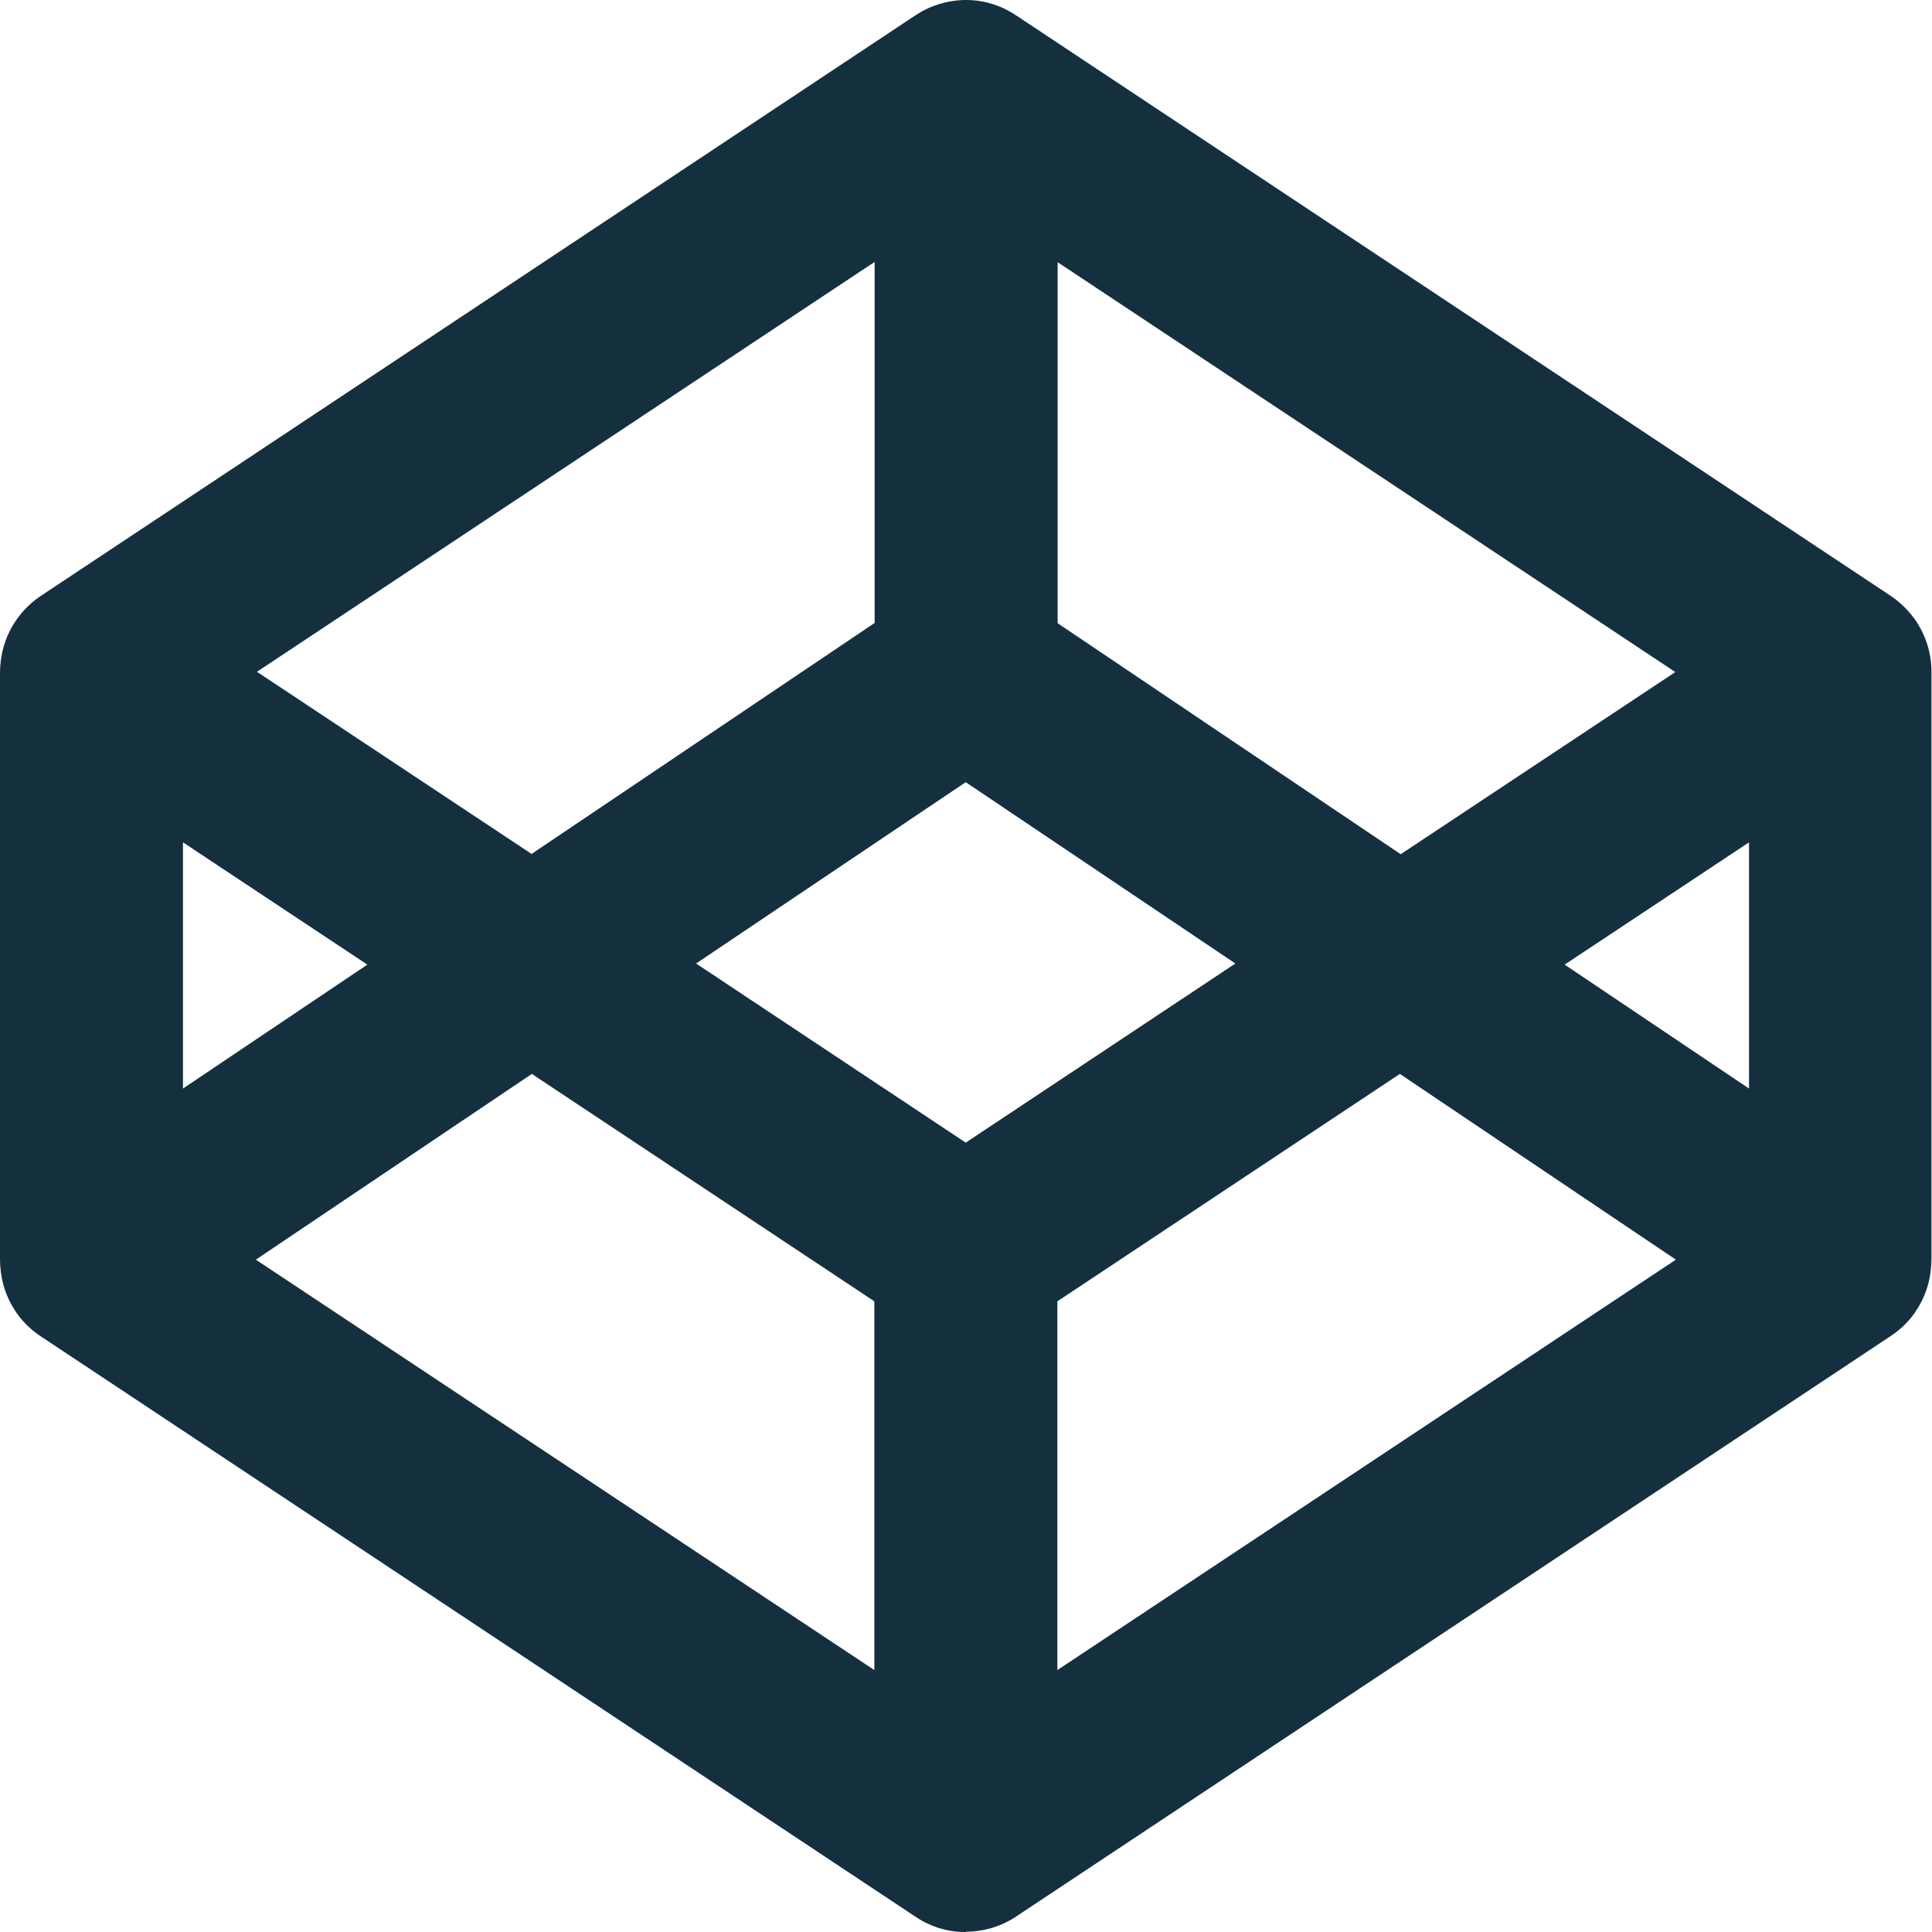
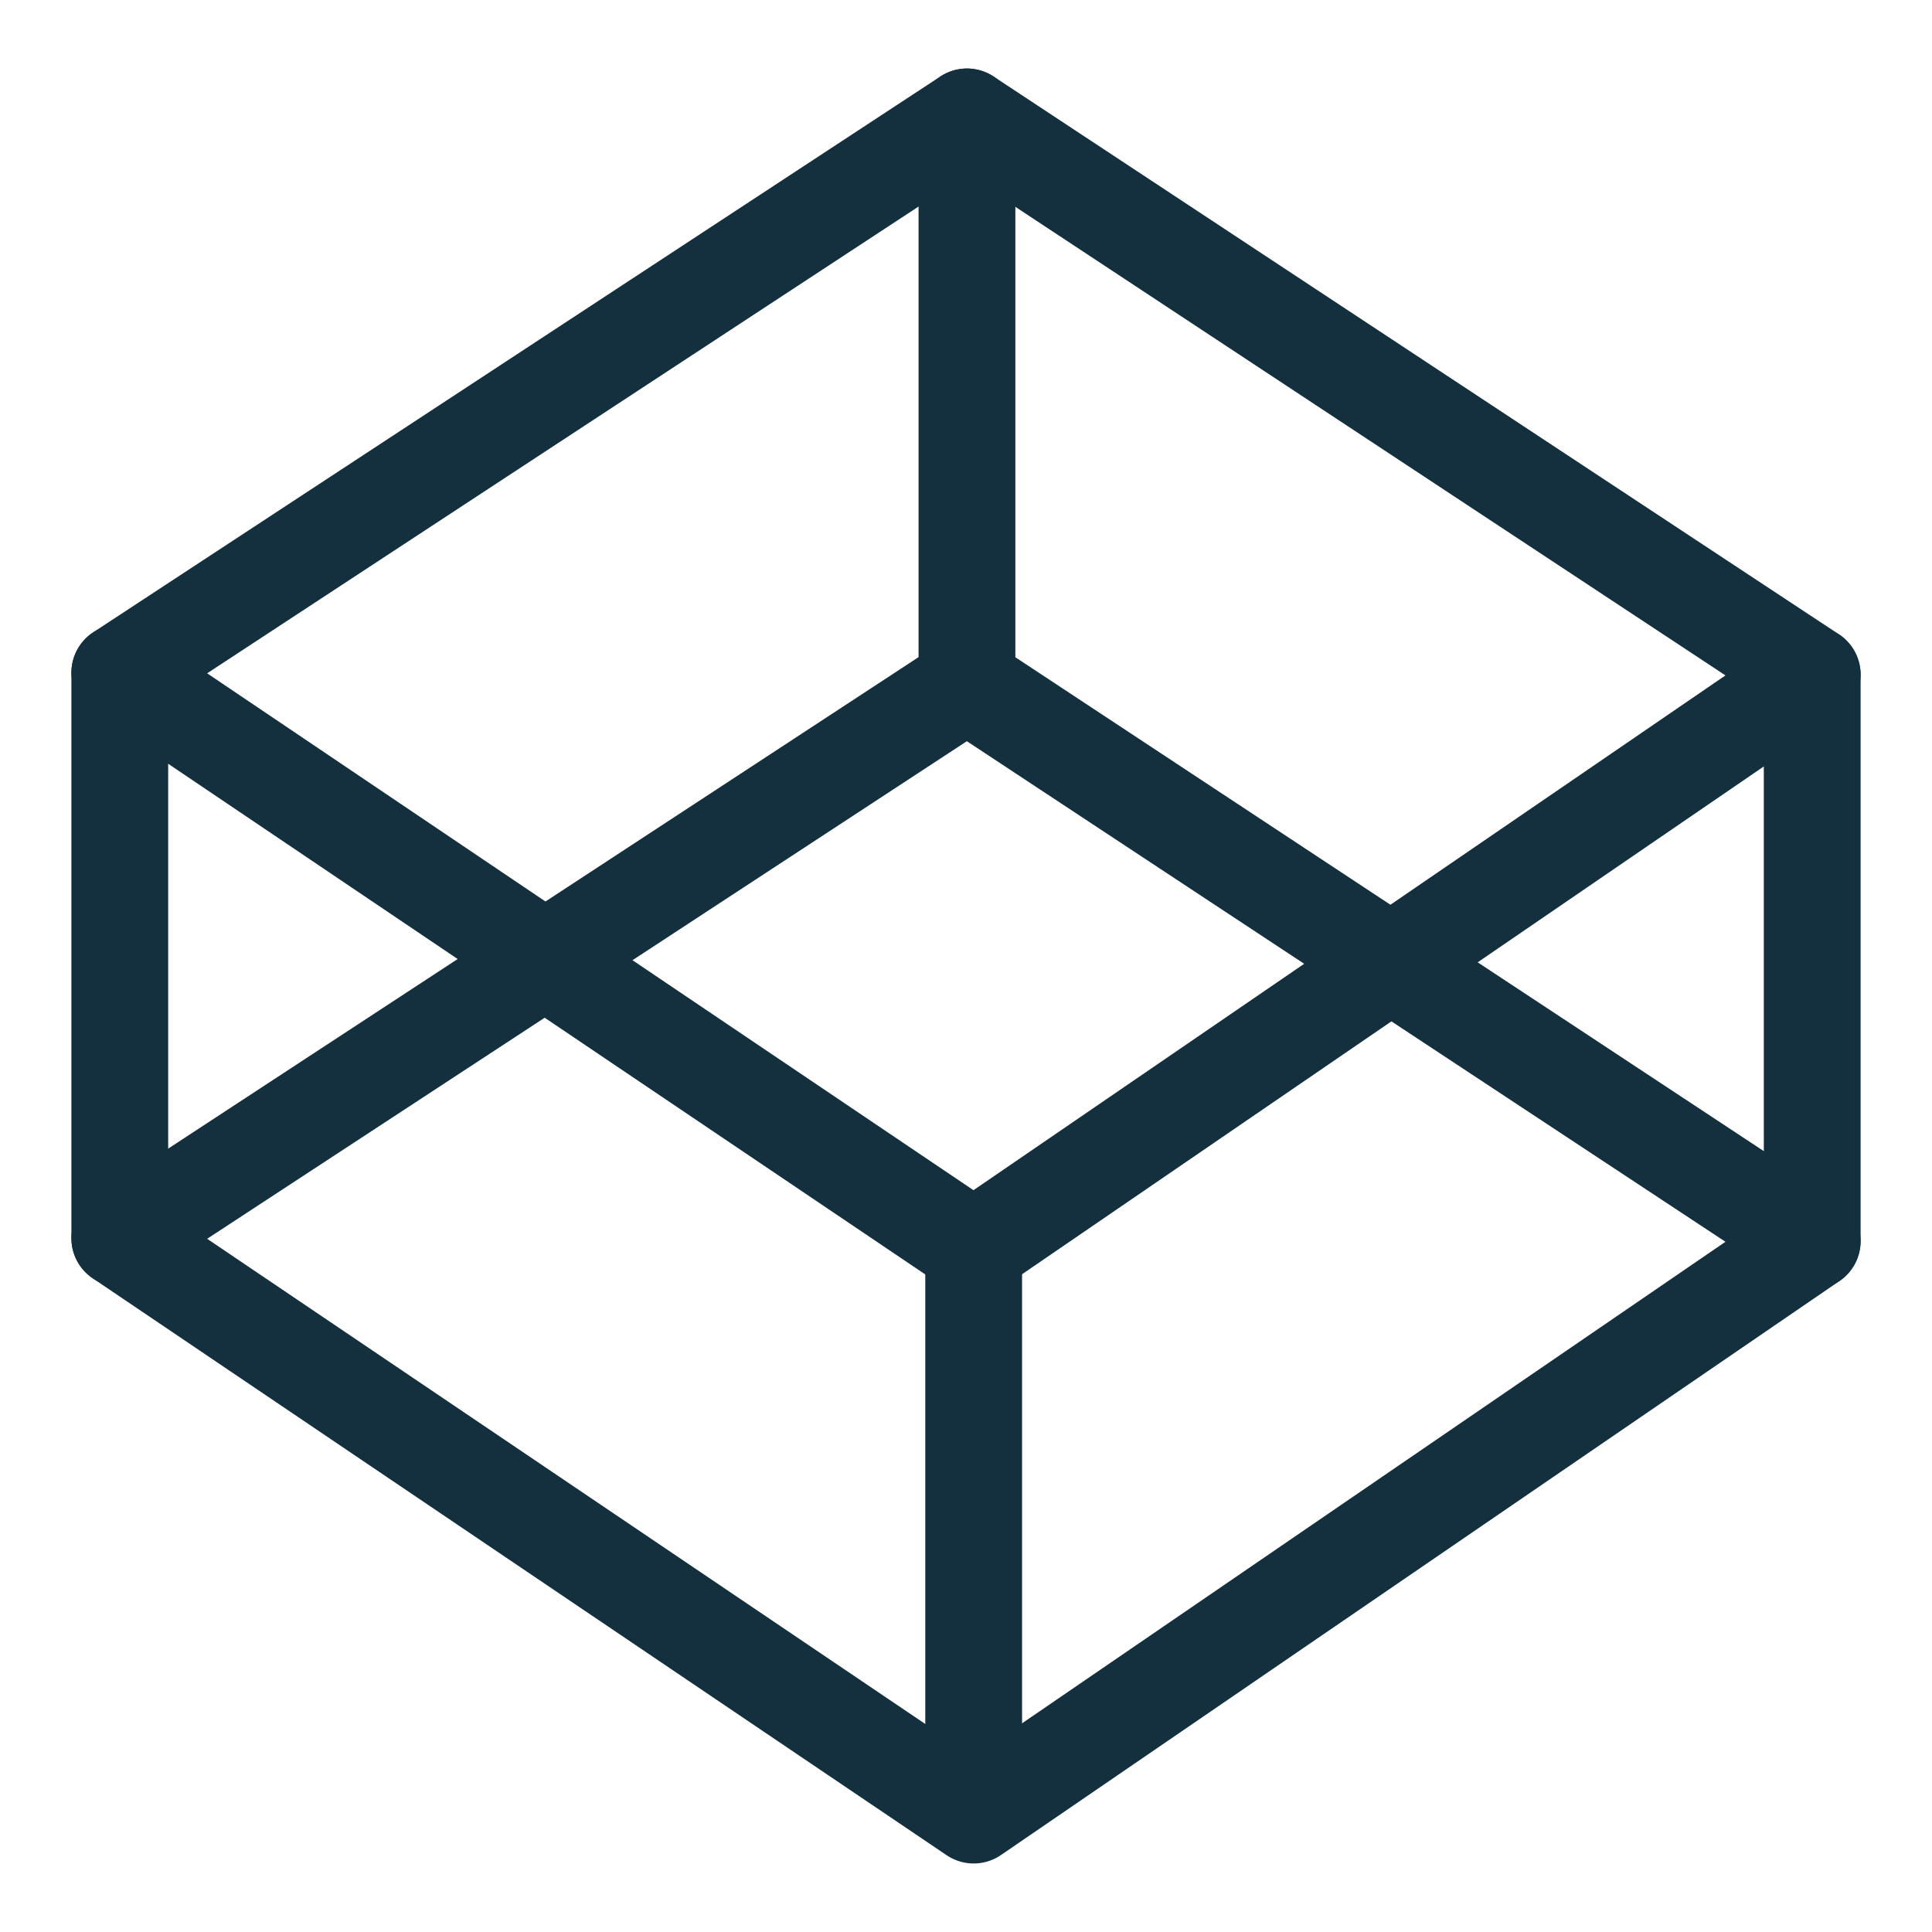
- <svg xmlns="http://www.w3.org/2000/svg" width="70" height="70" viewBox="0 0 70 70">
-   <path d="M35,70h-.04c-.68,0-1.31-.22-1.83-.58L1.54,48.46c-.36-.23-.68-.52-.94-.89-.02-.04-.05-.07-.07-.11,0,0,0,0,0,0,0,0,0,0,0,0C.16,46.89,0,46.25,0,45.61V24.39c0-.62,.16-1.26,.52-1.82,.03-.04,.05-.08,.08-.12H.6s0,0,0,0c.26-.37,.58-.67,.94-.9L33.13,.58c.51-.35,1.13-.56,1.8-.58h0s.04,0,.06,0,.07,0,.06,0h0c.67,.01,1.29,.23,1.8,.58l31.58,20.96c.36,.23,.68,.53,.95,.9h0s.05,.08,.08,.12c.36,.57,.53,1.2,.52,1.82v21.23c0,.63-.16,1.27-.53,1.84t0,0s-.05,.07-.07,.11c-.26,.37-.58,.66-.94,.89l-31.58,20.96c-.52,.36-1.15,.57-1.83,.58h-.04Zm3.31-22.85v13.36l22.41-14.87-10-6.73-12.41,8.24Zm-29.04-1.51l22.41,14.87v-13.36l-12.41-8.24-10,6.73Zm15.95-10.73l9.77,6.49,9.77-6.49-9.77-6.57-9.77,6.57Zm31.47,.04l6.68,4.49v-8.92l-6.68,4.43ZM6.63,30.52v8.92l6.68-4.49-6.68-4.43Zm31.69-7.94l12.43,8.37,9.95-6.6-22.38-14.85v13.09Zm-29.01,1.76l9.95,6.6,12.43-8.37V9.49L9.31,24.34Z" fill="#14303f" />
+ <svg xmlns="http://www.w3.org/2000/svg" id="a" viewBox="0 0 20.16 20.16">
+   <polygon points="10.09 1.22 1.25 7.02 10.16 13.03 18.91 7.04 10.09 1.22" fill="none" stroke="#14303f" stroke-linecap="round" stroke-linejoin="round" stroke-width="1.01" />
+   <polygon points="10.09 7.13 1.25 12.92 10.16 18.94 18.91 12.95 10.09 7.13" fill="none" stroke="#14303f" stroke-linecap="round" stroke-linejoin="round" stroke-width="1.01" />
+   <line x1="10.09" y1="1.22" x2="10.09" y2="7.13" fill="none" stroke="#14303f" stroke-linecap="round" stroke-linejoin="round" stroke-width="1.01" />
+   <line x1="10.16" y1="13.03" x2="10.16" y2="18.67" fill="none" stroke="#14303f" stroke-linecap="round" stroke-linejoin="round" stroke-width="1.01" />
+   <line x1="18.91" y1="7.04" x2="18.91" y2="12.95" fill="none" stroke="#14303f" stroke-linecap="round" stroke-linejoin="round" stroke-width="1.01" />
+   <line x1="1.25" y1="7.02" x2="1.25" y2="12.92" fill="none" stroke="#14303f" stroke-linecap="round" stroke-linejoin="round" stroke-width="1.01" />
</svg>
